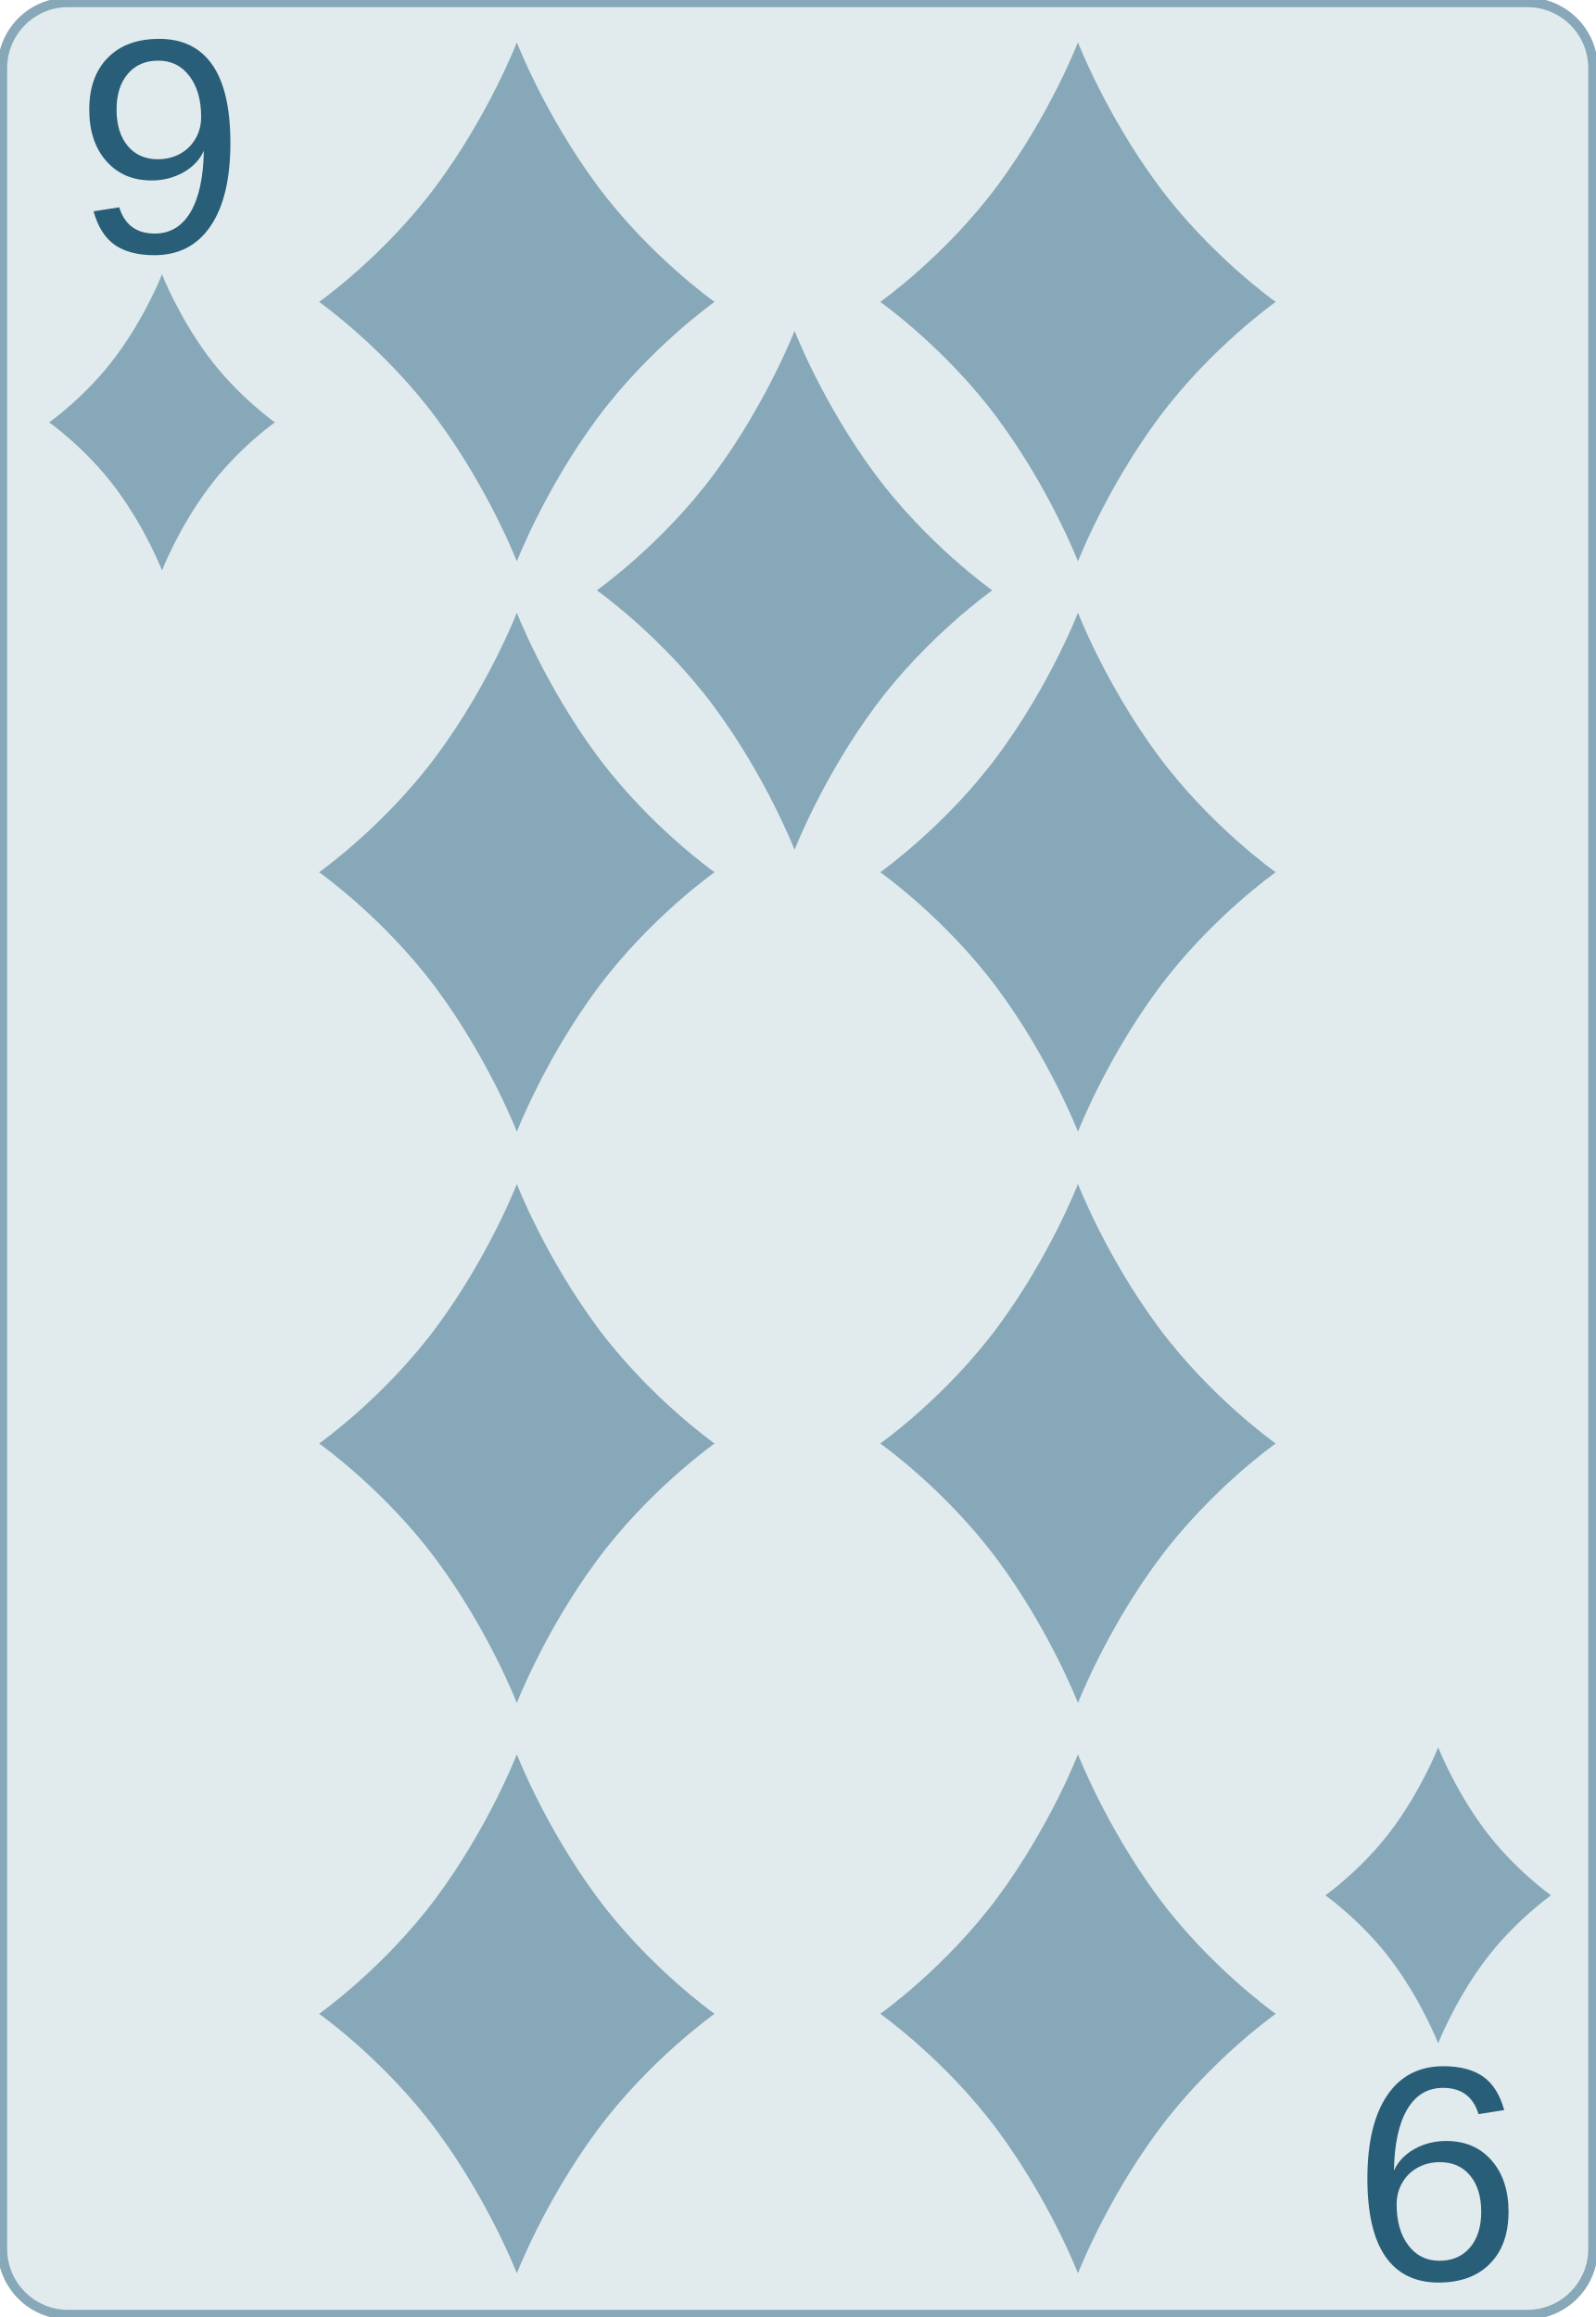
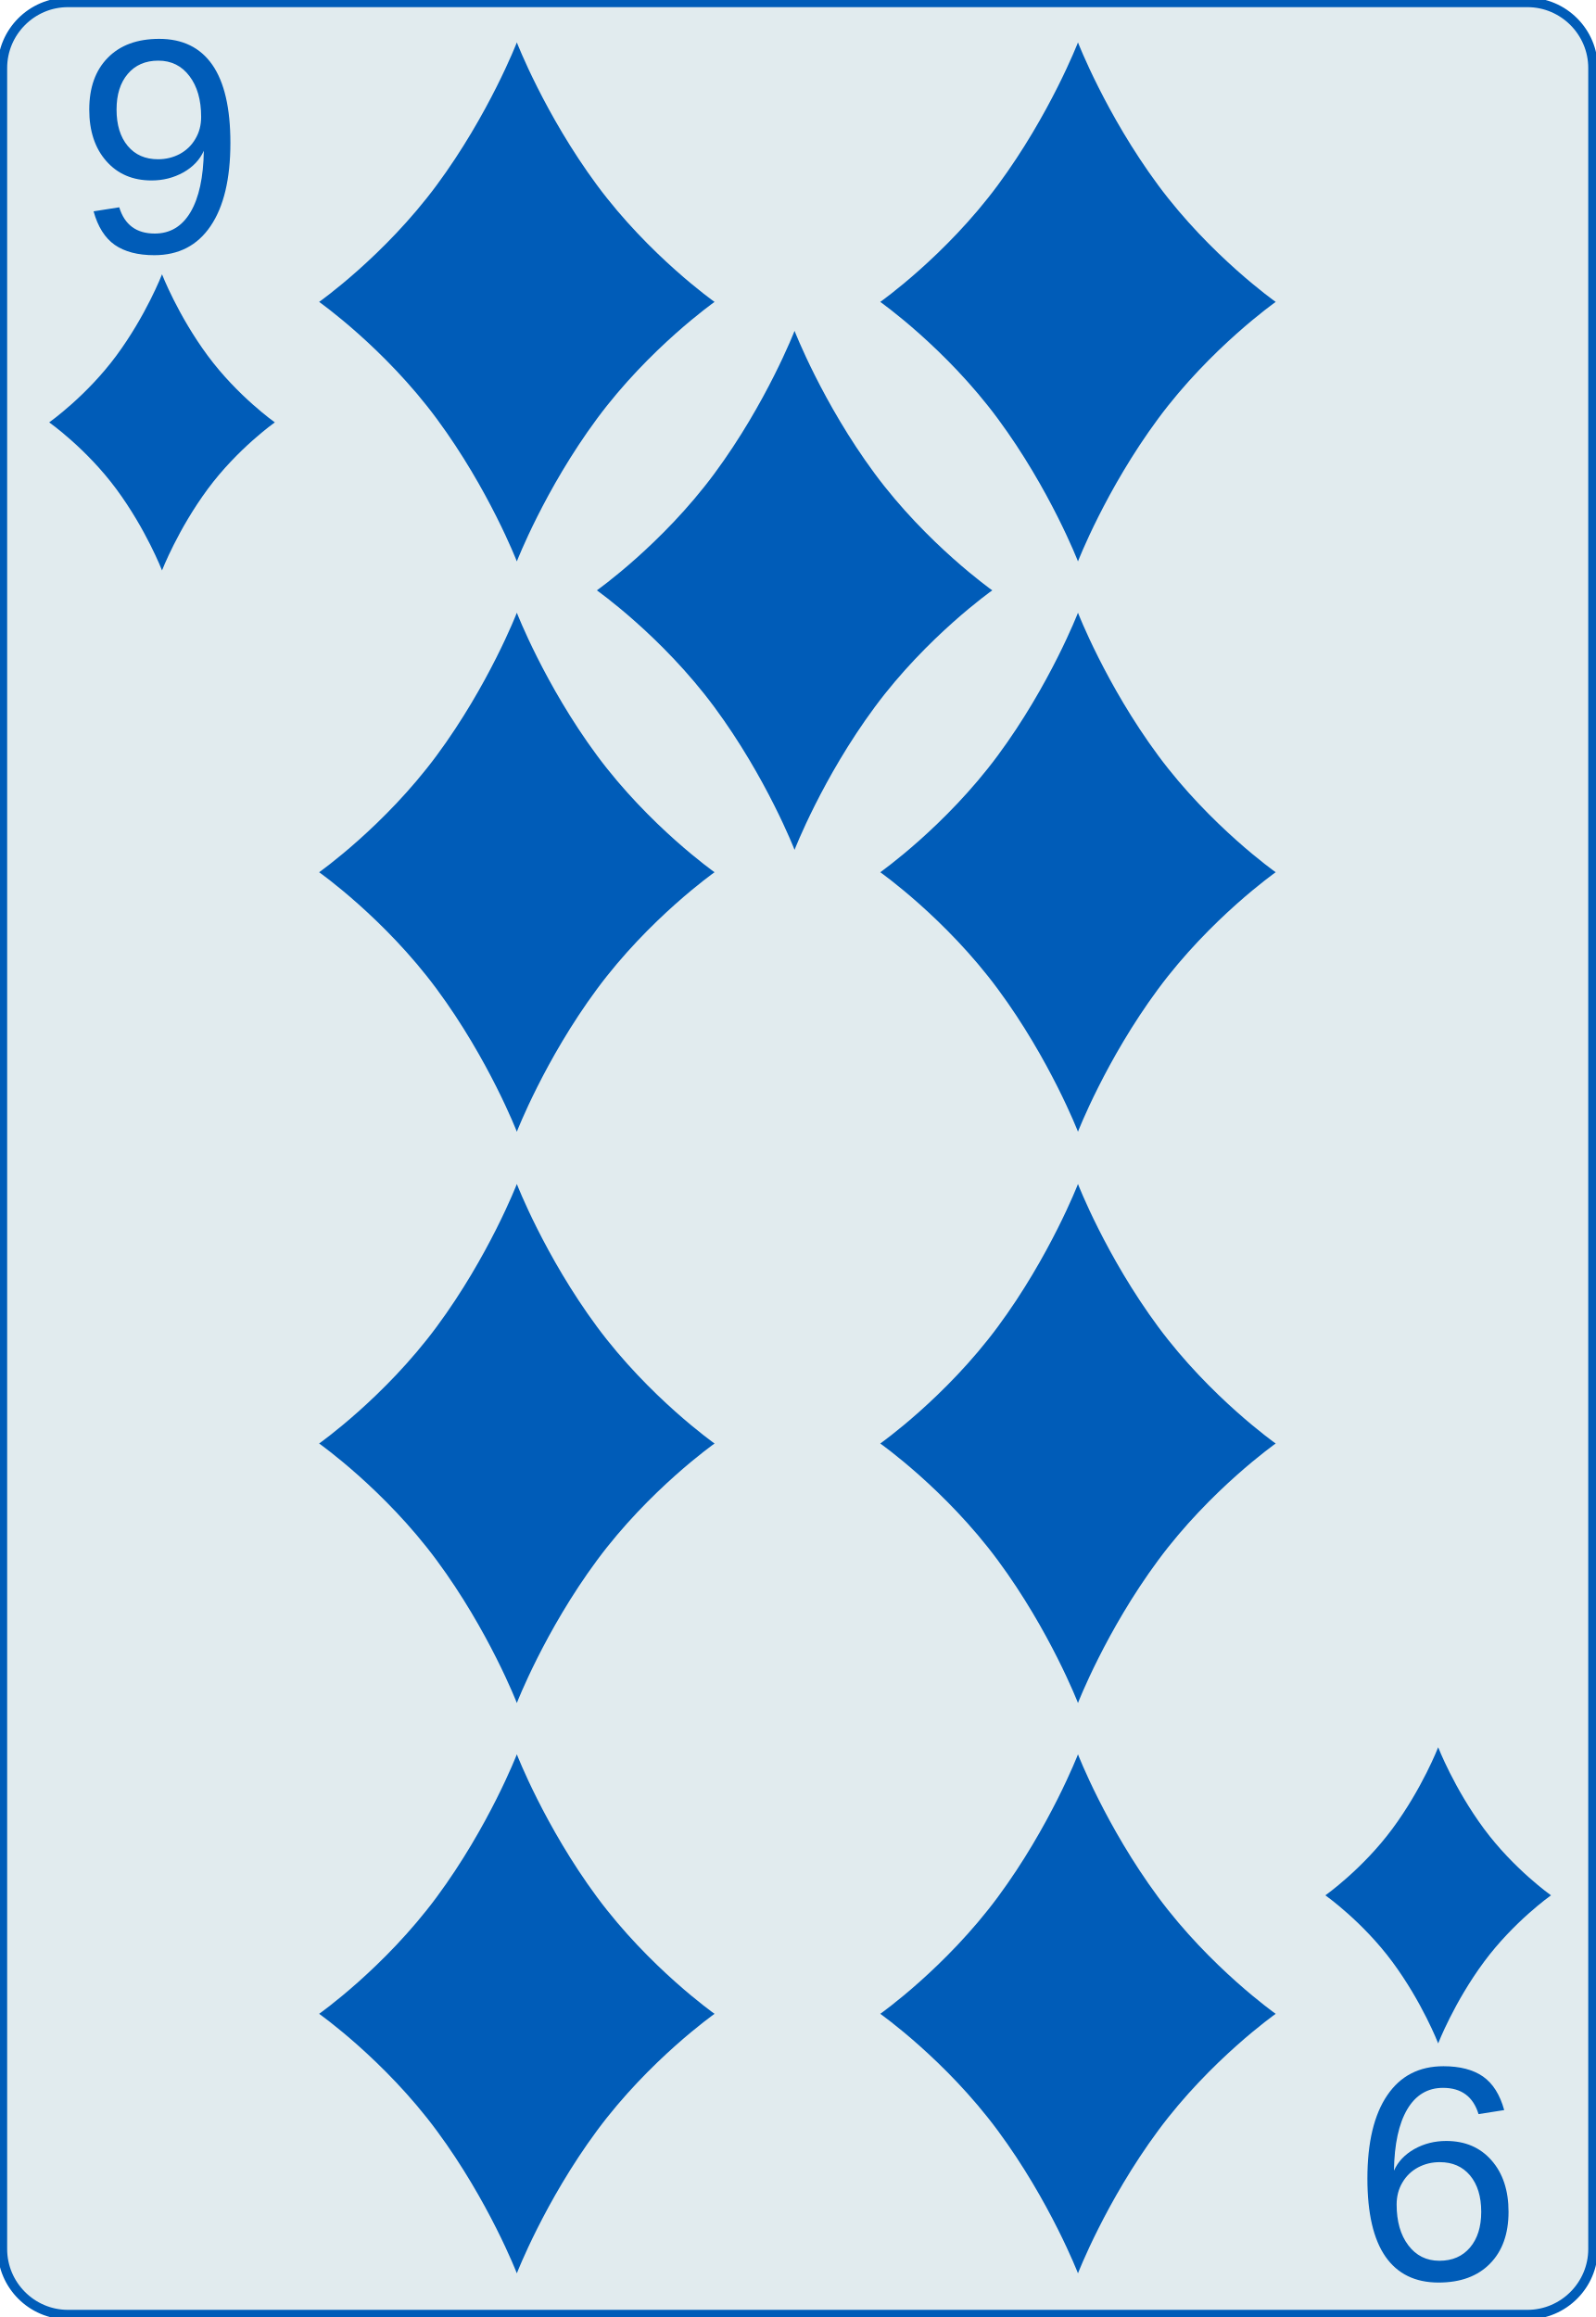
- <svg xmlns="http://www.w3.org/2000/svg" xmlns:xlink="http://www.w3.org/1999/xlink" width="167.087pt" height="242.667pt" viewBox="0 0 167.087 242.667" id="svg2" version="1.1" fill="#86a8b8">
+ <svg xmlns="http://www.w3.org/2000/svg" xmlns:xlink="http://www.w3.org/1999/xlink" width="167.087pt" height="242.667pt" viewBox="0 0 167.087 242.667" id="svg2" version="1.1" fill="#005cb8">
  <defs id="defs41">
    <radialGradient xlink:href="#linearGradient3773" id="radialGradient3781" cx="-0.158" cy="-8.835" fx="-0.158" fy="-8.835" r="8" gradientTransform="matrix(-1.584269,-0.02349808,0.03071979,-2.477574,-0.2485638,-26.71351)" gradientUnits="userSpaceOnUse" />
    <linearGradient id="linearGradient3773">
-       <stop style="stop-color:#86a8b8;stop-opacity:1;" offset="0" id="stop3775" />
-       <stop style="stop-color:#86a8b8;stop-opacity:0.649;" offset="1" id="stop3777" />
+       <stop style="stop-color:#005cb8;stop-opacity:1;" offset="0" id="stop3775" />
+       <stop style="stop-color:#005cb8;stop-opacity:0.649;" offset="1" id="stop3777" />
    </linearGradient>
    <radialGradient xlink:href="#linearGradient3773" id="radialGradient3957" cx="-0.158" cy="-8.835" fx="-0.158" fy="-8.835" r="8" gradientTransform="matrix(-1.584269,-0.02349808,0.03071979,-2.477574,-0.2485638,-26.71351)" gradientUnits="userSpaceOnUse" />
    <linearGradient id="linearGradient3959">
-       <stop style="stop-color:#86a8b8;stop-opacity:1;" offset="0" id="stop3961" />
-       <stop style="stop-color:#86a8b8;stop-opacity:0.649;" offset="1" id="stop3963" />
+       <stop style="stop-color:#005cb8;stop-opacity:1;" offset="0" id="stop3961" />
+       <stop style="stop-color:#005cb8;stop-opacity:0.649;" offset="1" id="stop3963" />
    </linearGradient>
    <radialGradient r="81.903" fy="509.476" fx="168.025" cy="509.476" cx="168.025" gradientTransform="matrix(1.25656,-0.7774064,0.3366382,0.5361257,-221.2021,359.2426)" gradientUnits="userSpaceOnUse" id="radialGradient3975" xlink:href="#linearGradient3784-4" />
    <linearGradient id="linearGradient3784-4">
      <stop style="stop-color:#e1ebee;stop-opacity:0.435;" offset="0" id="stop3786-8" />
-       <stop style="stop-color:#86a8b8;stop-opacity:0;" offset="1" id="stop3788-6" />
+       <stop style="stop-color:#005cb8;stop-opacity:0;" offset="1" id="stop3788-6" />
    </linearGradient>
    <radialGradient xlink:href="#linearGradient3784-4-5" id="radialGradient3929" gradientUnits="userSpaceOnUse" gradientTransform="matrix(1.25656,-0.7774064,0.3366382,0.5361257,-221.2021,359.2426)" cx="168.025" cy="509.476" fx="168.025" fy="509.476" r="81.903" />
    <linearGradient id="linearGradient3784-4-5">
      <stop style="stop-color:#e1ebee;stop-opacity:0.489;" offset="0" id="stop3786-8-0" />
-       <stop style="stop-color:#86a8b8;stop-opacity:0;" offset="1" id="stop3788-6-3" />
+       <stop style="stop-color:#005cb8;stop-opacity:0;" offset="1" id="stop3788-6-3" />
    </linearGradient>
    <radialGradient xlink:href="#linearGradient3784-4-1" id="radialGradient3927" gradientUnits="userSpaceOnUse" gradientTransform="matrix(1.25656,-0.7774064,0.3366382,0.5361257,-221.2021,359.2426)" cx="168.025" cy="509.476" fx="168.025" fy="509.476" r="81.903" />
    <linearGradient id="linearGradient3784-4-1">
      <stop style="stop-color:#e1ebee;stop-opacity:0.237;" offset="0" id="stop3786-8-03" />
-       <stop style="stop-color:#86a8b8;stop-opacity:0;" offset="1" id="stop3788-6-6" />
+       <stop style="stop-color:#005cb8;stop-opacity:0;" offset="1" id="stop3788-6-6" />
    </linearGradient>
    <linearGradient id="linearGradient3768">
-       <stop style="stop-color:#86a8b8;stop-opacity:1;" offset="0" id="stop3770" />
-       <stop style="stop-color:#86a8b8;stop-opacity:0.672;" offset="1" id="stop3772" />
+       <stop style="stop-color:#005cb8;stop-opacity:1;" offset="0" id="stop3770" />
+       <stop style="stop-color:#005cb8;stop-opacity:0.672;" offset="1" id="stop3772" />
    </linearGradient>
    <linearGradient id="linearGradient3784-4-6">
      <stop style="stop-color:#e1ebee;stop-opacity:0.313;" offset="0" id="stop3786-8-8" />
-       <stop style="stop-color:#86a8b8;stop-opacity:0;" offset="1" id="stop3788-6-8" />
+       <stop style="stop-color:#005cb8;stop-opacity:0;" offset="1" id="stop3788-6-8" />
    </linearGradient>
    <radialGradient r="81.903" fy="492.632" fx="159.354" cy="492.632" cx="159.354" gradientTransform="matrix(1.089478,-0.715138,0.4464527,0.6562658,-244.9333,290.9185)" gradientUnits="userSpaceOnUse" id="radialGradient4013-8" xlink:href="#linearGradient3784-4-2" />
    <linearGradient id="linearGradient3784-4-2">
      <stop style="stop-color:#e1ebee;stop-opacity:0.29;" offset="0" id="stop3786-8-1" />
-       <stop style="stop-color:#86a8b8;stop-opacity:0;" offset="1" id="stop3788-6-5" />
+       <stop style="stop-color:#005cb8;stop-opacity:0;" offset="1" id="stop3788-6-5" />
    </linearGradient>
    <linearGradient id="linearGradient2984">
-       <stop style="stop-color:#86a8b8;stop-opacity:1;" offset="0" id="stop2986" />
-       <stop style="stop-color:#86a8b8;stop-opacity:0.641;" offset="1" id="stop2988" />
+       <stop style="stop-color:#005cb8;stop-opacity:1;" offset="0" id="stop2986" />
+       <stop style="stop-color:#005cb8;stop-opacity:0.641;" offset="1" id="stop2988" />
    </linearGradient>
    <linearGradient id="linearGradient3784-4-4">
      <stop style="stop-color:#e1ebee;stop-opacity:0.435;" offset="0" id="stop3786-8-8-2" />
-       <stop style="stop-color:#86a8b8;stop-opacity:0;" offset="1" id="stop3788-6-1" />
+       <stop style="stop-color:#005cb8;stop-opacity:0;" offset="1" id="stop3788-6-1" />
    </linearGradient>
    <radialGradient r="81.903" fy="511.223" fx="171.487" cy="511.223" cx="171.487" gradientTransform="matrix(1.152989,-0.6739155,0.3948202,0.6754904,-233.6326,270.4008)" gradientUnits="userSpaceOnUse" id="radialGradient3100" xlink:href="#linearGradient3784-4-4" />
    <radialGradient xlink:href="#linearGradient2984" id="radialGradient3137" gradientUnits="userSpaceOnUse" gradientTransform="matrix(-1.122416,0.00551393,-0.00908973,-1.85031,-0.0293938,-10.2277)" cx="1.6632675e-13" cy="-3.234" fx="1.6632675e-13" fy="-3.234" r="8" />
  </defs>
-   <g id="Layer_x0020_1" style="fill-rule:nonzero;clip-rule:nonzero;stroke:#86a8b8;stroke-miterlimit:4;">
-     <path style="fill:#e1ebee;stroke-width:0.5;;stroke:#86a8b8;stroke-width:1;" d="M166.837,235.548c0,3.777-3.087,6.869-6.871,6.869H7.111c-3.775,0-6.861-3.092-6.861-6.869V7.12C0.25,3.343,3.336,0.25,7.111,0.25h152.855    c3.784,0,6.871,3.093,6.871,6.87v228.428z" id="path5" />
+   <g id="Layer_x0020_1" style="fill-rule:nonzero;clip-rule:nonzero;stroke:#005cb8;stroke-miterlimit:4;">
+     <path style="fill:#e1ebee;stroke-width:0.5;;stroke:#005cb8;stroke-width:1;" d="M166.837,235.548c0,3.777-3.087,6.869-6.871,6.869H7.111c-3.775,0-6.861-3.092-6.861-6.869V7.12C0.25,3.343,3.336,0.25,7.111,0.25h152.855    c3.784,0,6.871,3.093,6.871,6.87v228.428z" id="path5" />
    <g style="stroke:none;" id="g7">
      <g id="g9">

			</g>
    </g>
    <g id="g15">

		</g>
    <g id="g19">

		</g>
    <g style="stroke:none;" id="g23">
      <g id="g25">

			</g>
    </g>
    <g style="stroke:none;" id="g31">
      <g id="g33">

			</g>
    </g>
  </g>
-   <text style="font-size:32px;font-style:normal;font-weight:normal;line-height:125%;letter-spacing:0px;word-spacing:0px;fill:#285e77;fill-opacity:1;stroke:none;font-family:Bitstream Vera Sans" x="7.846" y="26.413" id="text3788" fill="#285e77">
-     <tspan id="tspan3790" x="7.846" y="26.413" style="font-style:normal;font-variant:normal;font-weight:normal;font-stretch:normal;fill:#285e77;fill-opacity:1;font-family:Arial;-inkscape-font-specification:Arial" fill="#285e77">9</tspan>
+   <text style="font-size:32px;font-style:normal;font-weight:normal;line-height:125%;letter-spacing:0px;word-spacing:0px;fill:#005cb8;fill-opacity:1;stroke:none;font-family:Bitstream Vera Sans" x="7.846" y="26.413" id="text3788" fill="#005cb8">
+     <tspan id="tspan3790" x="7.846" y="26.413" style="font-style:normal;font-variant:normal;font-weight:normal;font-stretch:normal;fill:#005cb8;fill-opacity:1;font-family:Arial;-inkscape-font-specification:Arial" fill="#005cb8">9</tspan>
  </text>
-   <text style="font-size:32px;font-style:normal;font-weight:normal;line-height:125%;letter-spacing:0px;word-spacing:0px;fill:#285e77;fill-opacity:1;stroke:none;font-family:Bitstream Vera Sans" x="-159.488" y="-216.715" id="text3788-4" transform="scale(-1,-1)" fill="#285e77">
-     <tspan id="tspan3790-3" x="-159.488" y="-216.715" style="font-style:normal;font-variant:normal;font-weight:normal;font-stretch:normal;fill:#285e77;fill-opacity:1;font-family:Arial;-inkscape-font-specification:Arial" fill="#285e77">9</tspan>
+   <text style="font-size:32px;font-style:normal;font-weight:normal;line-height:125%;letter-spacing:0px;word-spacing:0px;fill:#005cb8;fill-opacity:1;stroke:none;font-family:Bitstream Vera Sans" x="-159.488" y="-216.715" id="text3788-4" transform="scale(-1,-1)" fill="#005cb8">
+     <tspan id="tspan3790-3" x="-159.488" y="-216.715" style="font-style:normal;font-variant:normal;font-weight:normal;font-stretch:normal;fill:#005cb8;fill-opacity:1;font-family:Arial;-inkscape-font-specification:Arial" fill="#005cb8">9</tspan>
  </text>
  <g transform="matrix(1.476906,0,0,1.476906,16.9681,44.23616)" id="layer1-2-6">
-     <path style="fill:#86a8b8" id="dl-6" d="M 3.243,-4.725 C 1.126,-7.589 0,-10.5 0,-10.5 c 0,0 -1.126,2.911 -3.243,5.775 C -5.361,-1.862 -8,0 -8,0 -8,0 -5.361,1.861 -3.243,4.726 -1.126,7.589 0,10.5 0,10.5 0,10.5 1.126,7.589 3.243,4.726 5.361,1.861 8,0 8,0 8,0 5.361,-1.862 3.243,-4.725 z" />
+     <path style="fill:#005cb8" id="dl-6" d="M 3.243,-4.725 C 1.126,-7.589 0,-10.5 0,-10.5 c 0,0 -1.126,2.911 -3.243,5.775 C -5.361,-1.862 -8,0 -8,0 -8,0 -5.361,1.861 -3.243,4.726 -1.126,7.589 0,10.5 0,10.5 0,10.5 1.126,7.589 3.243,4.726 5.361,1.861 8,0 8,0 8,0 5.361,-1.862 3.243,-4.725 z" />
  </g>
  <g transform="matrix(1.476906,0,0,1.476906,150.6209,198.5035)" id="layer1-2-6-4">
-     <path style="fill:#86a8b8" id="dl-6-9" d="M 3.243,-4.725 C 1.126,-7.589 0,-10.5 0,-10.5 c 0,0 -1.126,2.911 -3.243,5.775 C -5.361,-1.862 -8,0 -8,0 -8,0 -5.361,1.861 -3.243,4.726 -1.126,7.589 0,10.5 0,10.5 0,10.5 1.126,7.589 3.243,4.726 5.361,1.861 8,0 8,0 8,0 5.361,-1.862 3.243,-4.725 z" />
+     <path style="fill:#005cb8" id="dl-6-9" d="M 3.243,-4.725 C 1.126,-7.589 0,-10.5 0,-10.5 c 0,0 -1.126,2.911 -3.243,5.775 C -5.361,-1.862 -8,0 -8,0 -8,0 -5.361,1.861 -3.243,4.726 -1.126,7.589 0,10.5 0,10.5 0,10.5 1.126,7.589 3.243,4.726 5.361,1.861 8,0 8,0 8,0 5.361,-1.862 3.243,-4.725 z" />
  </g>
  <g transform="matrix(2.588291,0,0,2.588291,54.12873,210.9147)" id="layer1-2-6-8-8">
-     <path style="fill:#86a8b8" id="dl-6-8-8" d="M 3.243,-4.725 C 1.126,-7.589 0,-10.5 0,-10.5 c 0,0 -1.126,2.911 -3.243,5.775 C -5.361,-1.862 -8,0 -8,0 -8,0 -5.361,1.861 -3.243,4.726 -1.126,7.589 0,10.5 0,10.5 0,10.5 1.126,7.589 3.243,4.726 5.361,1.861 8,0 8,0 8,0 5.361,-1.862 3.243,-4.725 z" />
+     <path style="fill:#005cb8" id="dl-6-8-8" d="M 3.243,-4.725 C 1.126,-7.589 0,-10.5 0,-10.5 c 0,0 -1.126,2.911 -3.243,5.775 C -5.361,-1.862 -8,0 -8,0 -8,0 -5.361,1.861 -3.243,4.726 -1.126,7.589 0,10.5 0,10.5 0,10.5 1.126,7.589 3.243,4.726 5.361,1.861 8,0 8,0 8,0 5.361,-1.862 3.243,-4.725 z" />
  </g>
  <g transform="matrix(2.588291,0,0,2.588291,54.12873,31.61954)" id="layer1-2-6-8-2-4">
-     <path style="fill:#86a8b8" id="dl-6-8-6-3" d="M 3.243,-4.725 C 1.126,-7.589 0,-10.5 0,-10.5 c 0,0 -1.126,2.911 -3.243,5.775 C -5.361,-1.862 -8,0 -8,0 -8,0 -5.361,1.861 -3.243,4.726 -1.126,7.589 0,10.5 0,10.5 0,10.5 1.126,7.589 3.243,4.726 5.361,1.861 8,0 8,0 8,0 5.361,-1.862 3.243,-4.725 z" />
+     <path style="fill:#005cb8" id="dl-6-8-6-3" d="M 3.243,-4.725 C 1.126,-7.589 0,-10.5 0,-10.5 c 0,0 -1.126,2.911 -3.243,5.775 C -5.361,-1.862 -8,0 -8,0 -8,0 -5.361,1.861 -3.243,4.726 -1.126,7.589 0,10.5 0,10.5 0,10.5 1.126,7.589 3.243,4.726 5.361,1.861 8,0 8,0 8,0 5.361,-1.862 3.243,-4.725 z" />
  </g>
  <g transform="matrix(2.588291,0,0,2.588291,54.12873,151.1827)" id="layer1-2-6-8-2-8-1">
-     <path style="fill:#86a8b8" id="dl-6-8-6-8-4" d="M 3.243,-4.725 C 1.126,-7.589 0,-10.5 0,-10.5 c 0,0 -1.126,2.911 -3.243,5.775 C -5.361,-1.862 -8,0 -8,0 -8,0 -5.361,1.861 -3.243,4.726 -1.126,7.589 0,10.5 0,10.5 0,10.5 1.126,7.589 3.243,4.726 5.361,1.861 8,0 8,0 8,0 5.361,-1.862 3.243,-4.725 z" />
+     <path style="fill:#005cb8" id="dl-6-8-6-8-4" d="M 3.243,-4.725 C 1.126,-7.589 0,-10.5 0,-10.5 c 0,0 -1.126,2.911 -3.243,5.775 C -5.361,-1.862 -8,0 -8,0 -8,0 -5.361,1.861 -3.243,4.726 -1.126,7.589 0,10.5 0,10.5 0,10.5 1.126,7.589 3.243,4.726 5.361,1.861 8,0 8,0 8,0 5.361,-1.862 3.243,-4.725 z" />
  </g>
  <g transform="matrix(2.588291,0,0,2.588291,54.12873,91.35154)" id="layer1-2-6-8-2-8-1-4">
-     <path style="fill:#86a8b8" id="dl-6-8-6-8-4-9" d="M 3.243,-4.725 C 1.126,-7.589 0,-10.5 0,-10.5 c 0,0 -1.126,2.911 -3.243,5.775 C -5.361,-1.862 -8,0 -8,0 -8,0 -5.361,1.861 -3.243,4.726 -1.126,7.589 0,10.5 0,10.5 0,10.5 1.126,7.589 3.243,4.726 5.361,1.861 8,0 8,0 8,0 5.361,-1.862 3.243,-4.725 z" />
+     <path style="fill:#005cb8" id="dl-6-8-6-8-4-9" d="M 3.243,-4.725 C 1.126,-7.589 0,-10.5 0,-10.5 c 0,0 -1.126,2.911 -3.243,5.775 C -5.361,-1.862 -8,0 -8,0 -8,0 -5.361,1.861 -3.243,4.726 -1.126,7.589 0,10.5 0,10.5 0,10.5 1.126,7.589 3.243,4.726 5.361,1.861 8,0 8,0 8,0 5.361,-1.862 3.243,-4.725 z" />
  </g>
  <g transform="matrix(2.588291,0,0,2.588291,112.8959,210.9147)" id="layer1-2-6-8-8-9">
-     <path style="fill:#86a8b8" id="dl-6-8-8-4" d="M 3.243,-4.725 C 1.126,-7.589 0,-10.5 0,-10.5 c 0,0 -1.126,2.911 -3.243,5.775 C -5.361,-1.862 -8,0 -8,0 -8,0 -5.361,1.861 -3.243,4.726 -1.126,7.589 0,10.5 0,10.5 0,10.5 1.126,7.589 3.243,4.726 5.361,1.861 8,0 8,0 8,0 5.361,-1.862 3.243,-4.725 z" />
+     <path style="fill:#005cb8" id="dl-6-8-8-4" d="M 3.243,-4.725 C 1.126,-7.589 0,-10.5 0,-10.5 c 0,0 -1.126,2.911 -3.243,5.775 C -5.361,-1.862 -8,0 -8,0 -8,0 -5.361,1.861 -3.243,4.726 -1.126,7.589 0,10.5 0,10.5 0,10.5 1.126,7.589 3.243,4.726 5.361,1.861 8,0 8,0 8,0 5.361,-1.862 3.243,-4.725 z" />
  </g>
  <g transform="matrix(2.588291,0,0,2.588291,112.8959,31.61955)" id="layer1-2-6-8-2-4-9">
-     <path style="fill:#86a8b8" id="dl-6-8-6-3-0" d="M 3.243,-4.725 C 1.126,-7.589 0,-10.5 0,-10.5 c 0,0 -1.126,2.911 -3.243,5.775 C -5.361,-1.862 -8,0 -8,0 -8,0 -5.361,1.861 -3.243,4.726 -1.126,7.589 0,10.5 0,10.5 0,10.5 1.126,7.589 3.243,4.726 5.361,1.861 8,0 8,0 8,0 5.361,-1.862 3.243,-4.725 z" />
+     <path style="fill:#005cb8" id="dl-6-8-6-3-0" d="M 3.243,-4.725 C 1.126,-7.589 0,-10.5 0,-10.5 c 0,0 -1.126,2.911 -3.243,5.775 C -5.361,-1.862 -8,0 -8,0 -8,0 -5.361,1.861 -3.243,4.726 -1.126,7.589 0,10.5 0,10.5 0,10.5 1.126,7.589 3.243,4.726 5.361,1.861 8,0 8,0 8,0 5.361,-1.862 3.243,-4.725 z" />
  </g>
  <g transform="matrix(2.588291,0,0,2.588291,112.8959,151.1827)" id="layer1-2-6-8-2-8-1-9">
-     <path style="fill:#86a8b8" id="dl-6-8-6-8-4-1" d="M 3.243,-4.725 C 1.126,-7.589 0,-10.5 0,-10.5 c 0,0 -1.126,2.911 -3.243,5.775 C -5.361,-1.862 -8,0 -8,0 -8,0 -5.361,1.861 -3.243,4.726 -1.126,7.589 0,10.5 0,10.5 0,10.5 1.126,7.589 3.243,4.726 5.361,1.861 8,0 8,0 8,0 5.361,-1.862 3.243,-4.725 z" />
+     <path style="fill:#005cb8" id="dl-6-8-6-8-4-1" d="M 3.243,-4.725 C 1.126,-7.589 0,-10.5 0,-10.5 c 0,0 -1.126,2.911 -3.243,5.775 C -5.361,-1.862 -8,0 -8,0 -8,0 -5.361,1.861 -3.243,4.726 -1.126,7.589 0,10.5 0,10.5 0,10.5 1.126,7.589 3.243,4.726 5.361,1.861 8,0 8,0 8,0 5.361,-1.862 3.243,-4.725 z" />
  </g>
  <g transform="matrix(2.588291,0,0,2.588291,112.8959,91.35154)" id="layer1-2-6-8-2-8-1-4-7">
-     <path style="fill:#86a8b8" id="dl-6-8-6-8-4-9-7" d="M 3.243,-4.725 C 1.126,-7.589 0,-10.5 0,-10.5 c 0,0 -1.126,2.911 -3.243,5.775 C -5.361,-1.862 -8,0 -8,0 -8,0 -5.361,1.861 -3.243,4.726 -1.126,7.589 0,10.5 0,10.5 0,10.5 1.126,7.589 3.243,4.726 5.361,1.861 8,0 8,0 8,0 5.361,-1.862 3.243,-4.725 z" />
+     <path style="fill:#005cb8" id="dl-6-8-6-8-4-9-7" d="M 3.243,-4.725 C 1.126,-7.589 0,-10.5 0,-10.5 c 0,0 -1.126,2.911 -3.243,5.775 C -5.361,-1.862 -8,0 -8,0 -8,0 -5.361,1.861 -3.243,4.726 -1.126,7.589 0,10.5 0,10.5 0,10.5 1.126,7.589 3.243,4.726 5.361,1.861 8,0 8,0 8,0 5.361,-1.862 3.243,-4.725 z" />
  </g>
  <g transform="matrix(2.588291,0,0,2.588291,83.21339,61.82895)" id="layer1-2-6-8-2-4-8">
-     <path style="fill:#86a8b8" id="dl-6-8-6-3-5" d="M 3.243,-4.725 C 1.126,-7.589 0,-10.5 0,-10.5 c 0,0 -1.126,2.911 -3.243,5.775 C -5.361,-1.862 -8,0 -8,0 -8,0 -5.361,1.861 -3.243,4.726 -1.126,7.589 0,10.5 0,10.5 0,10.5 1.126,7.589 3.243,4.726 5.361,1.861 8,0 8,0 8,0 5.361,-1.862 3.243,-4.725 z" />
+     <path style="fill:#005cb8" id="dl-6-8-6-3-5" d="M 3.243,-4.725 C 1.126,-7.589 0,-10.5 0,-10.5 c 0,0 -1.126,2.911 -3.243,5.775 C -5.361,-1.862 -8,0 -8,0 -8,0 -5.361,1.861 -3.243,4.726 -1.126,7.589 0,10.5 0,10.5 0,10.5 1.126,7.589 3.243,4.726 5.361,1.861 8,0 8,0 8,0 5.361,-1.862 3.243,-4.725 z" />
  </g>
</svg>
